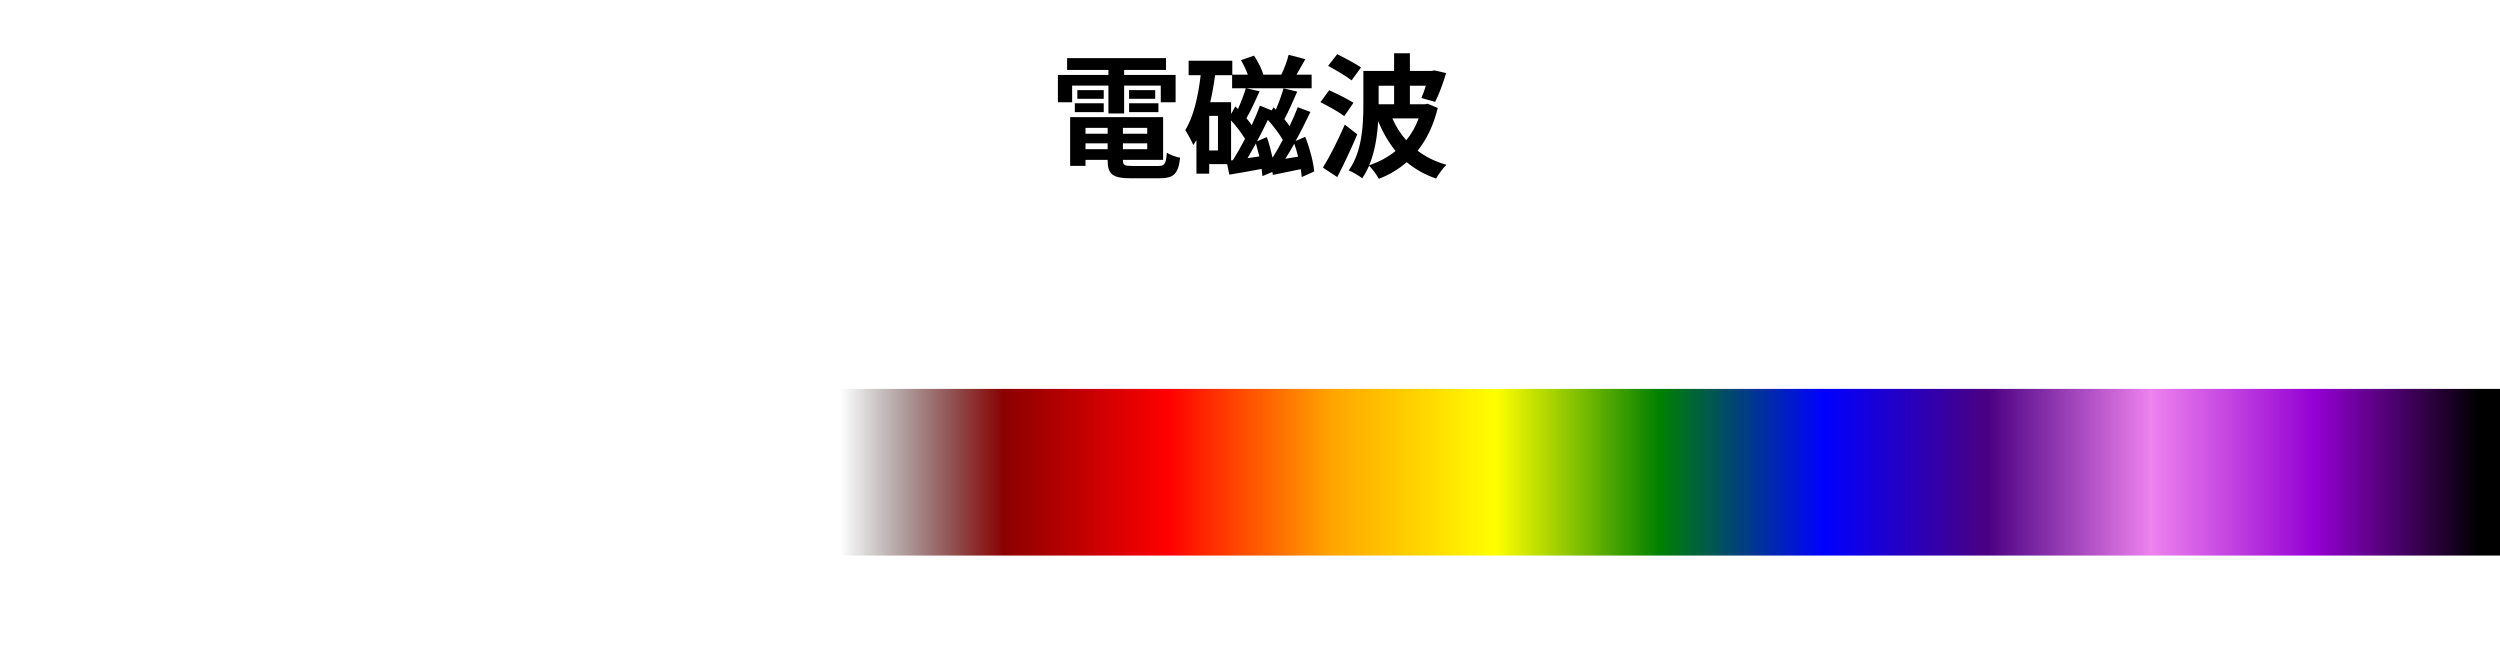
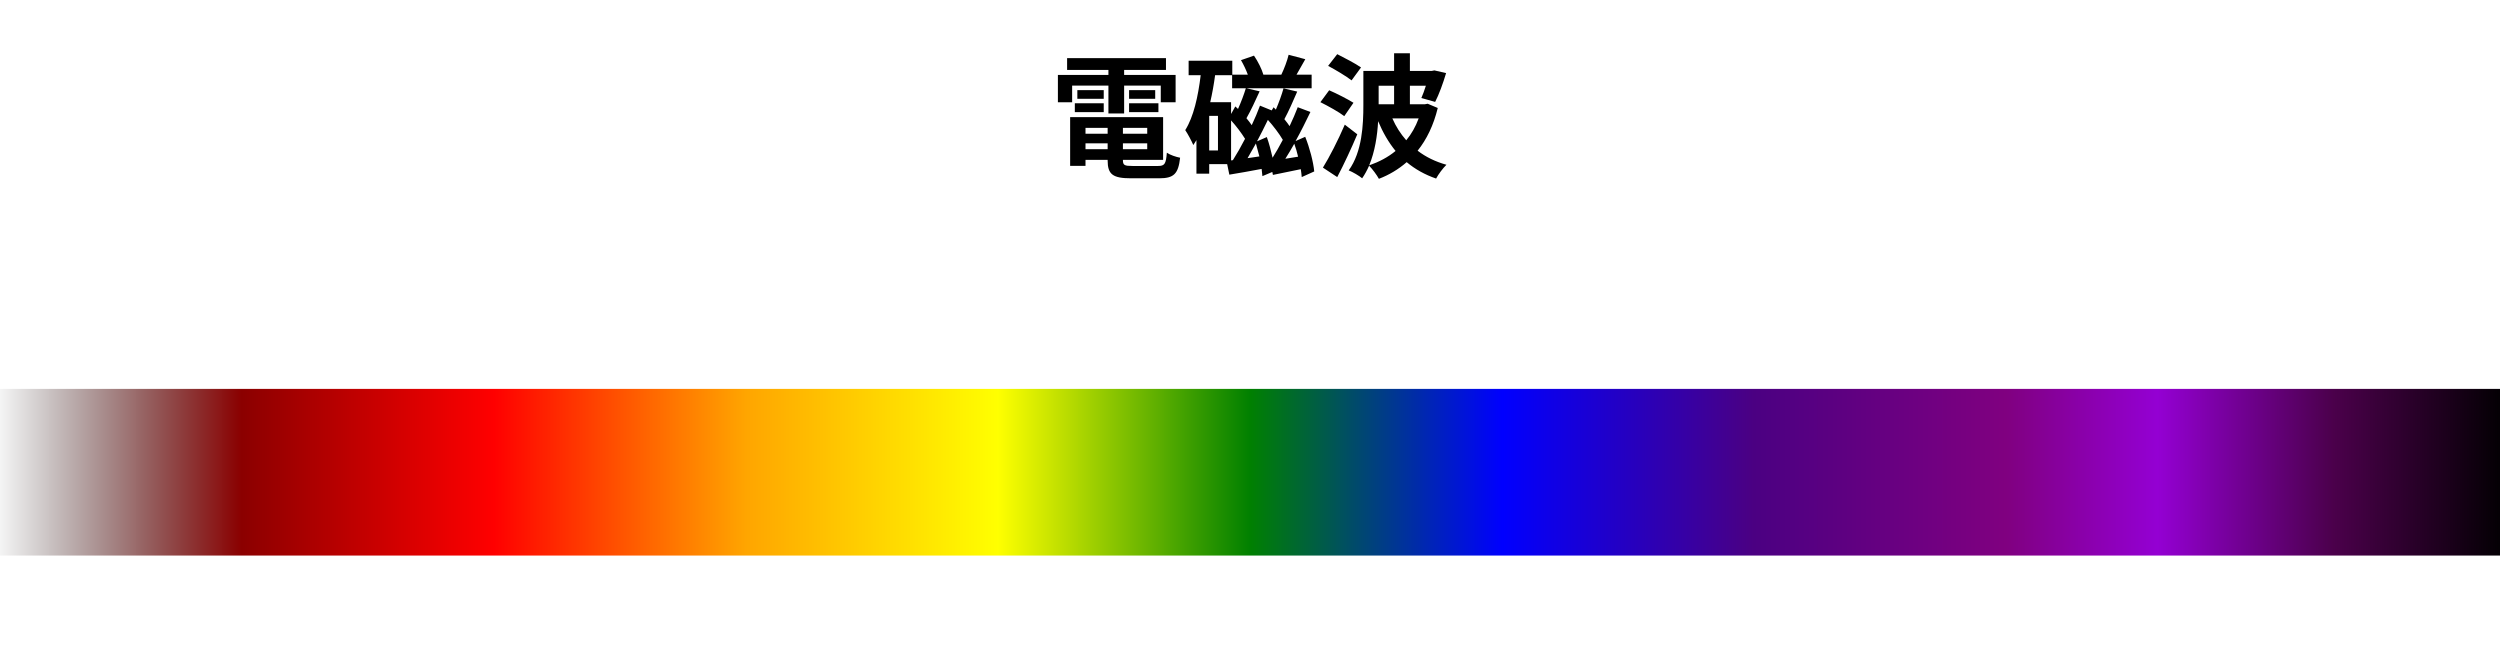
<svg xmlns="http://www.w3.org/2000/svg" width="450" height="120">
  <style>
    text { font: bold 24px 'Meiryo', sans-serif; fill: #000; }
  </style>
  <text x="50%" y="30" text-anchor="middle">電磁波</text>
  <defs>
    <linearGradient id="g" x1="0%" y1="0%" x2="100%" y2="0%">
      <stop offset="0%" stop-color="transparent" />
-       <stop offset="25%" stop-color="transparent" />
-       <stop offset="30%" stop-color="#8B0000" />
-       <stop offset="35%" stop-color="#FF0000" />
-       <stop offset="40%" stop-color="#FFA500" />
-       <stop offset="45%" stop-color="#FFFF00" />
+       <stop offset="10%" stop-color="#8B0000" />
+       <stop offset="20%" stop-color="#FF0000" />
+       <stop offset="30%" stop-color="#FFA500" />
+       <stop offset="40%" stop-color="#FFFF00" />
      <stop offset="50%" stop-color="#008000" />
-       <stop offset="55%" stop-color="#0000FF" />
-       <stop offset="60%" stop-color="#4B0082" />
-       <stop offset="65%" stop-color="#EE82EE" />
-       <stop offset="70%" stop-color="#9400D3" />
-       <stop offset="75%" stop-color="#000001" />
-       <stop offset="100%" stop-color="#000001" />
+       <stop offset="60%" stop-color="#0000FF" />
+       <stop offset="70%" stop-color="#4B0082" />
+       <stop offset="80%" stop-color="#800080" />
+       <stop offset="86%" stop-color="#9400D3" />
+       <stop offset="93%" stop-color="#4B004B" />
+       <stop offset="100%" stop-color="#000000" />
    </linearGradient>
  </defs>
-   <rect x="0" y="70" width="600" height="30" fill="url(#g)" />
+   <rect x="0" y="70" width="450" height="30" fill="url(#g)" />
</svg>
